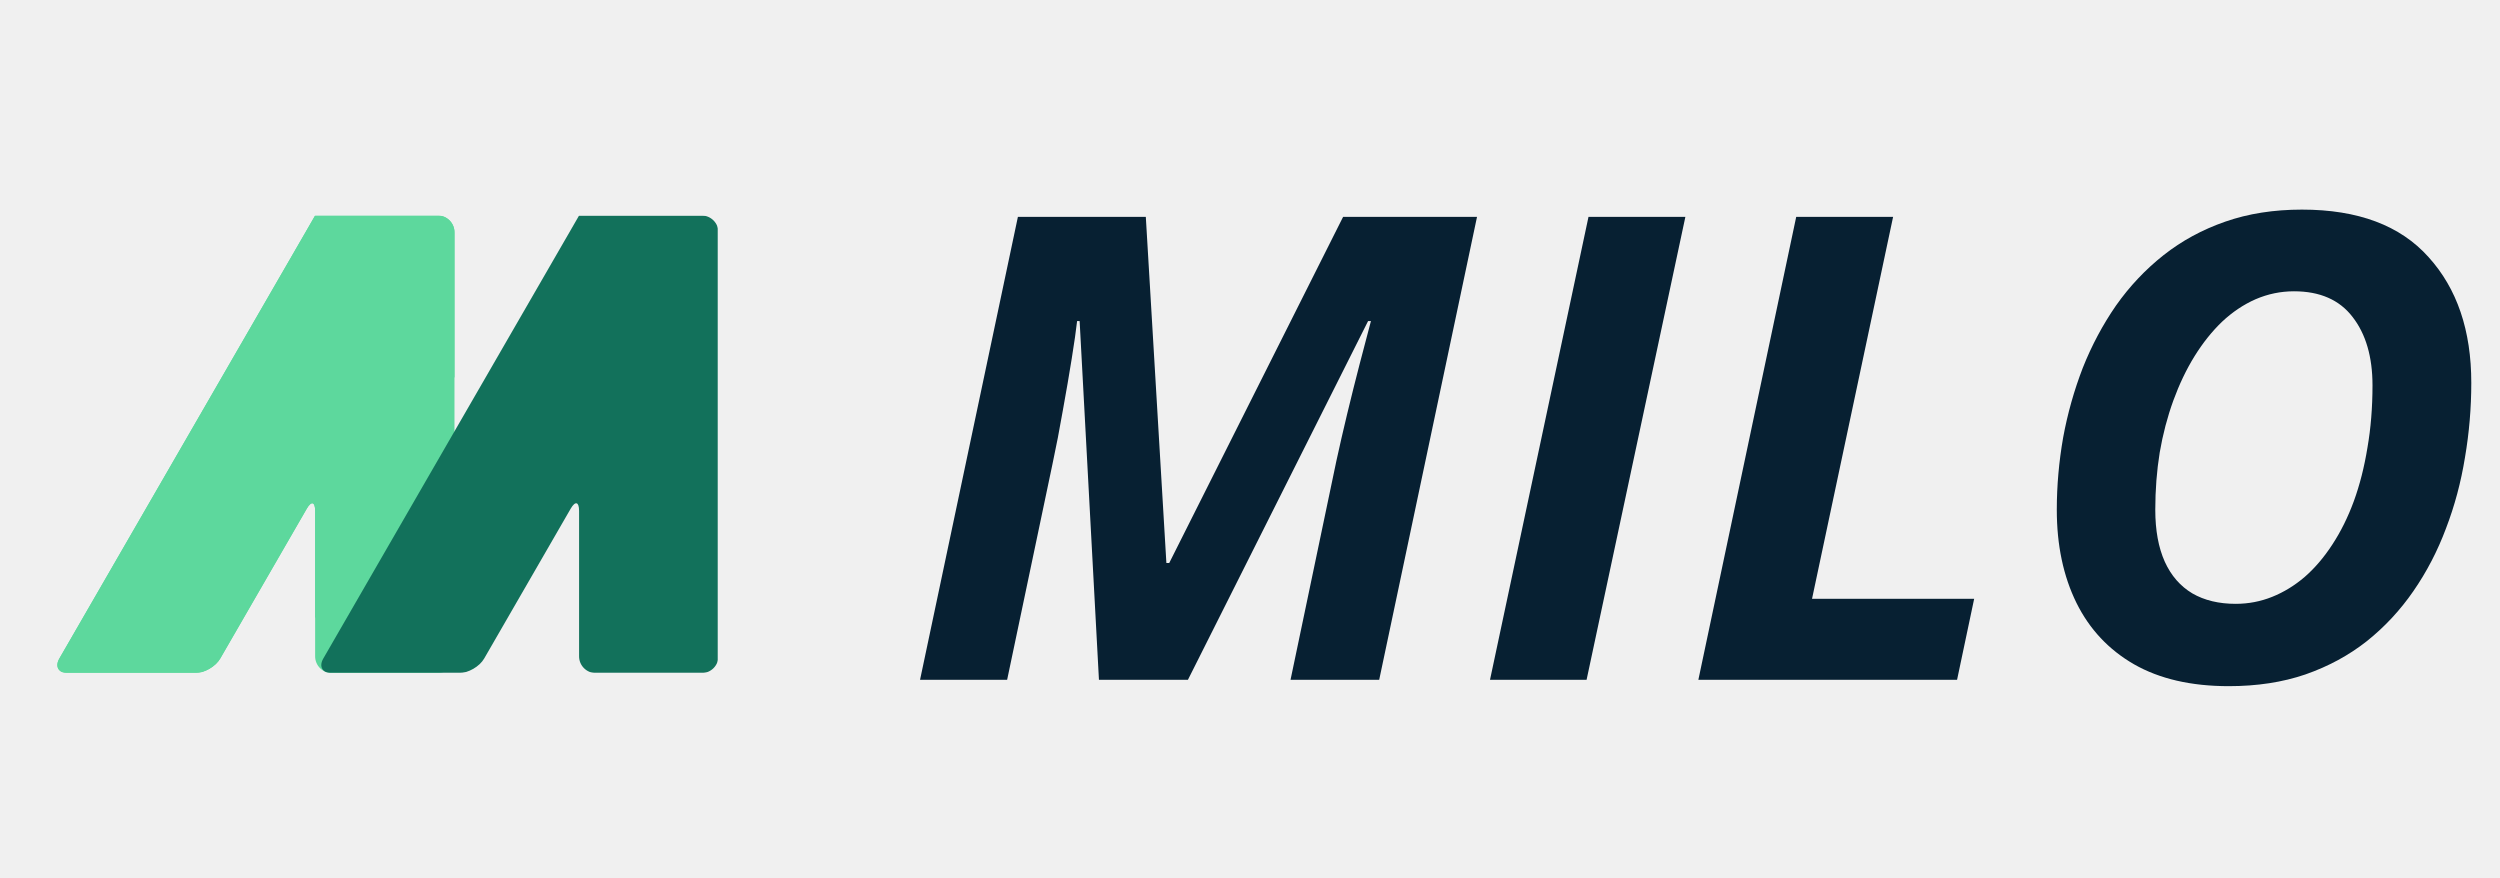
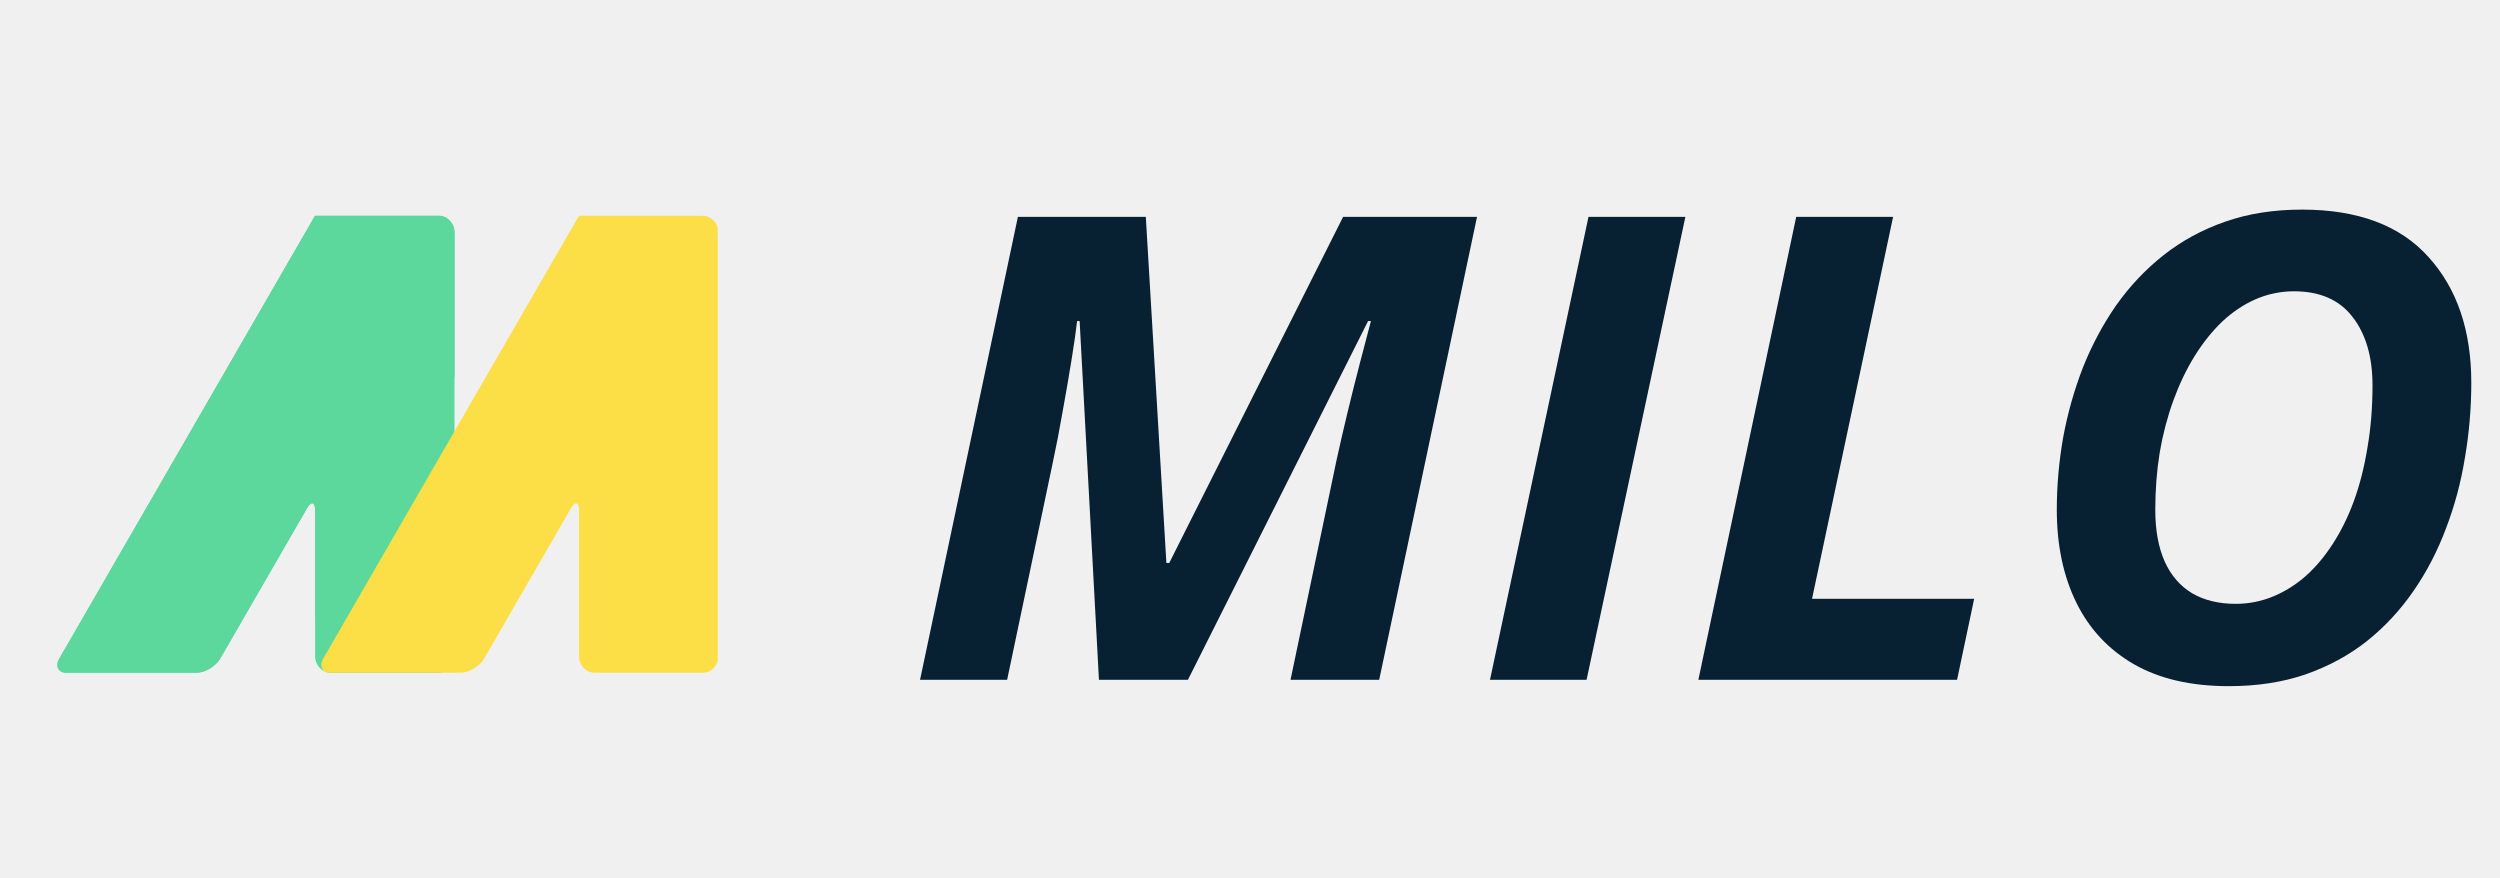
<svg xmlns="http://www.w3.org/2000/svg" width="114" height="40" viewBox="0 0 114 40" fill="none">
  <mask id="mask0_132_5537" style="mask-type:luminance" maskUnits="userSpaceOnUse" x="2" y="9" width="19" height="22">
    <path d="M2.562 9.831H20.798V30.676H2.562V9.831Z" fill="white" />
  </mask>
  <g mask="url(#mask0_132_5537)">
    <path d="M19.96 9.827C20.381 9.827 20.724 10.171 20.724 10.591V29.93C20.724 30.35 20.381 30.693 19.96 30.693H15.134C14.714 30.693 14.37 30.349 14.37 29.93V23.297C14.37 22.877 14.199 22.831 13.989 23.194L10.041 30.031C9.831 30.395 9.316 30.693 8.896 30.693H3.088C2.668 30.693 2.496 30.395 2.705 30.031L13.989 10.489C14.199 10.125 14.37 9.828 14.37 9.828C14.37 9.827 14.714 9.827 15.134 9.827H19.96Z" fill="#5DD89D" />
  </g>
  <mask id="mask1_132_5537" style="mask-type:luminance" maskUnits="userSpaceOnUse" x="14" y="9" width="19" height="22">
    <path d="M14.588 9.831H32.728V30.676H14.588V9.831Z" fill="white" />
  </mask>
  <g mask="url(#mask1_132_5537)">
-     <path d="M31.995 9.827C32.416 9.827 32.76 10.171 32.76 10.591V29.93C32.76 30.35 32.416 30.693 31.995 30.693H27.17C26.749 30.693 26.406 30.349 26.406 29.93V23.297C26.406 22.877 26.234 22.831 26.024 23.194L22.077 30.031C21.867 30.395 21.352 30.693 20.932 30.693H15.123C14.703 30.693 14.531 30.395 14.741 30.031L26.025 10.489C26.235 10.125 26.406 9.828 26.406 9.828C26.406 9.827 26.75 9.827 27.17 9.827H31.995Z" fill="#12715B" />
+     <path d="M31.995 9.827C32.416 9.827 32.76 10.171 32.76 10.591V29.93C32.76 30.35 32.416 30.693 31.995 30.693H27.17C26.749 30.693 26.406 30.349 26.406 29.93V23.297C26.406 22.877 26.234 22.831 26.024 23.194L22.077 30.031C21.867 30.395 21.352 30.693 20.932 30.693H15.123C14.703 30.693 14.531 30.395 14.741 30.031L26.025 10.489C26.235 10.125 26.406 9.828 26.406 9.828C26.406 9.827 26.75 9.827 27.17 9.827H31.995Z" fill="#FCDF46" />
  </g>
  <mask id="mask2_132_5537" style="mask-type:luminance" maskUnits="userSpaceOnUse" x="2" y="9" width="19" height="22">
    <path d="M2.562 9.831H20.798V30.676H2.562V9.831Z" fill="white" />
  </mask>
  <g mask="url(#mask2_132_5537)">
    <path d="M13.989 23.195L10.041 30.032C9.831 30.395 9.316 30.694 8.896 30.694H3.088C2.668 30.694 2.496 30.395 2.705 30.032L13.989 10.489C14.199 10.125 14.37 9.828 14.37 9.828C14.37 9.827 14.714 9.827 15.134 9.827H19.96C20.381 9.827 20.724 10.171 20.724 10.591V17.192L14.371 28.196V23.297C14.371 22.877 14.199 22.831 13.989 23.195Z" fill="#5DD89D" />
  </g>
  <path d="M41.954 31L46.416 9.89H52.249L53.187 25.672H53.317L61.245 9.89H67.352L62.891 31H58.848L60.941 21.008C61.086 20.344 61.249 19.632 61.432 18.871C61.615 18.111 61.803 17.36 61.995 16.619C62.188 15.877 62.361 15.218 62.515 14.64H62.385L54.169 31H50.112L49.231 14.64H49.116C49.068 15.064 48.986 15.637 48.87 16.359C48.755 17.081 48.62 17.865 48.466 18.712C48.321 19.55 48.163 20.373 47.989 21.181L45.925 31H41.954ZM67.944 31L72.435 9.89H76.853L72.348 31H67.944ZM77.445 31L81.907 9.89H86.325L82.629 27.304H90.022L89.242 31H77.445ZM101.631 31.289C99.917 31.289 98.478 30.957 97.314 30.293C96.158 29.628 95.282 28.695 94.686 27.491C94.089 26.279 93.79 24.863 93.79 23.246C93.79 22.149 93.887 21.052 94.079 19.954C94.281 18.857 94.58 17.798 94.974 16.777C95.379 15.757 95.884 14.809 96.49 13.933C97.107 13.057 97.829 12.292 98.656 11.637C99.484 10.983 100.423 10.472 101.472 10.107C102.521 9.741 103.686 9.558 104.966 9.558C107.527 9.558 109.452 10.28 110.742 11.724C112.042 13.158 112.691 15.069 112.691 17.456C112.691 18.602 112.595 19.738 112.402 20.864C112.22 21.99 111.931 23.068 111.536 24.098C111.151 25.128 110.655 26.081 110.049 26.957C109.452 27.823 108.745 28.584 107.926 29.238C107.108 29.884 106.174 30.389 105.125 30.755C104.086 31.111 102.921 31.289 101.631 31.289ZM101.949 27.535C102.526 27.535 103.08 27.429 103.609 27.217C104.138 27.005 104.634 26.702 105.096 26.307C105.558 25.903 105.977 25.412 106.352 24.835C106.738 24.247 107.065 23.588 107.334 22.856C107.604 22.115 107.811 21.302 107.955 20.416C108.109 19.531 108.186 18.582 108.186 17.572C108.186 16.272 107.883 15.232 107.277 14.453C106.68 13.673 105.789 13.283 104.605 13.283C103.999 13.283 103.417 13.404 102.858 13.644C102.31 13.885 101.799 14.227 101.328 14.669C100.866 15.112 100.447 15.637 100.071 16.243C99.696 16.85 99.374 17.524 99.104 18.265C98.835 19.006 98.627 19.795 98.483 20.633C98.348 21.47 98.281 22.341 98.281 23.246C98.281 24.18 98.425 24.969 98.714 25.614C99.003 26.25 99.422 26.731 99.97 27.058C100.519 27.376 101.178 27.535 101.949 27.535Z" fill="#072032" />
</svg>
